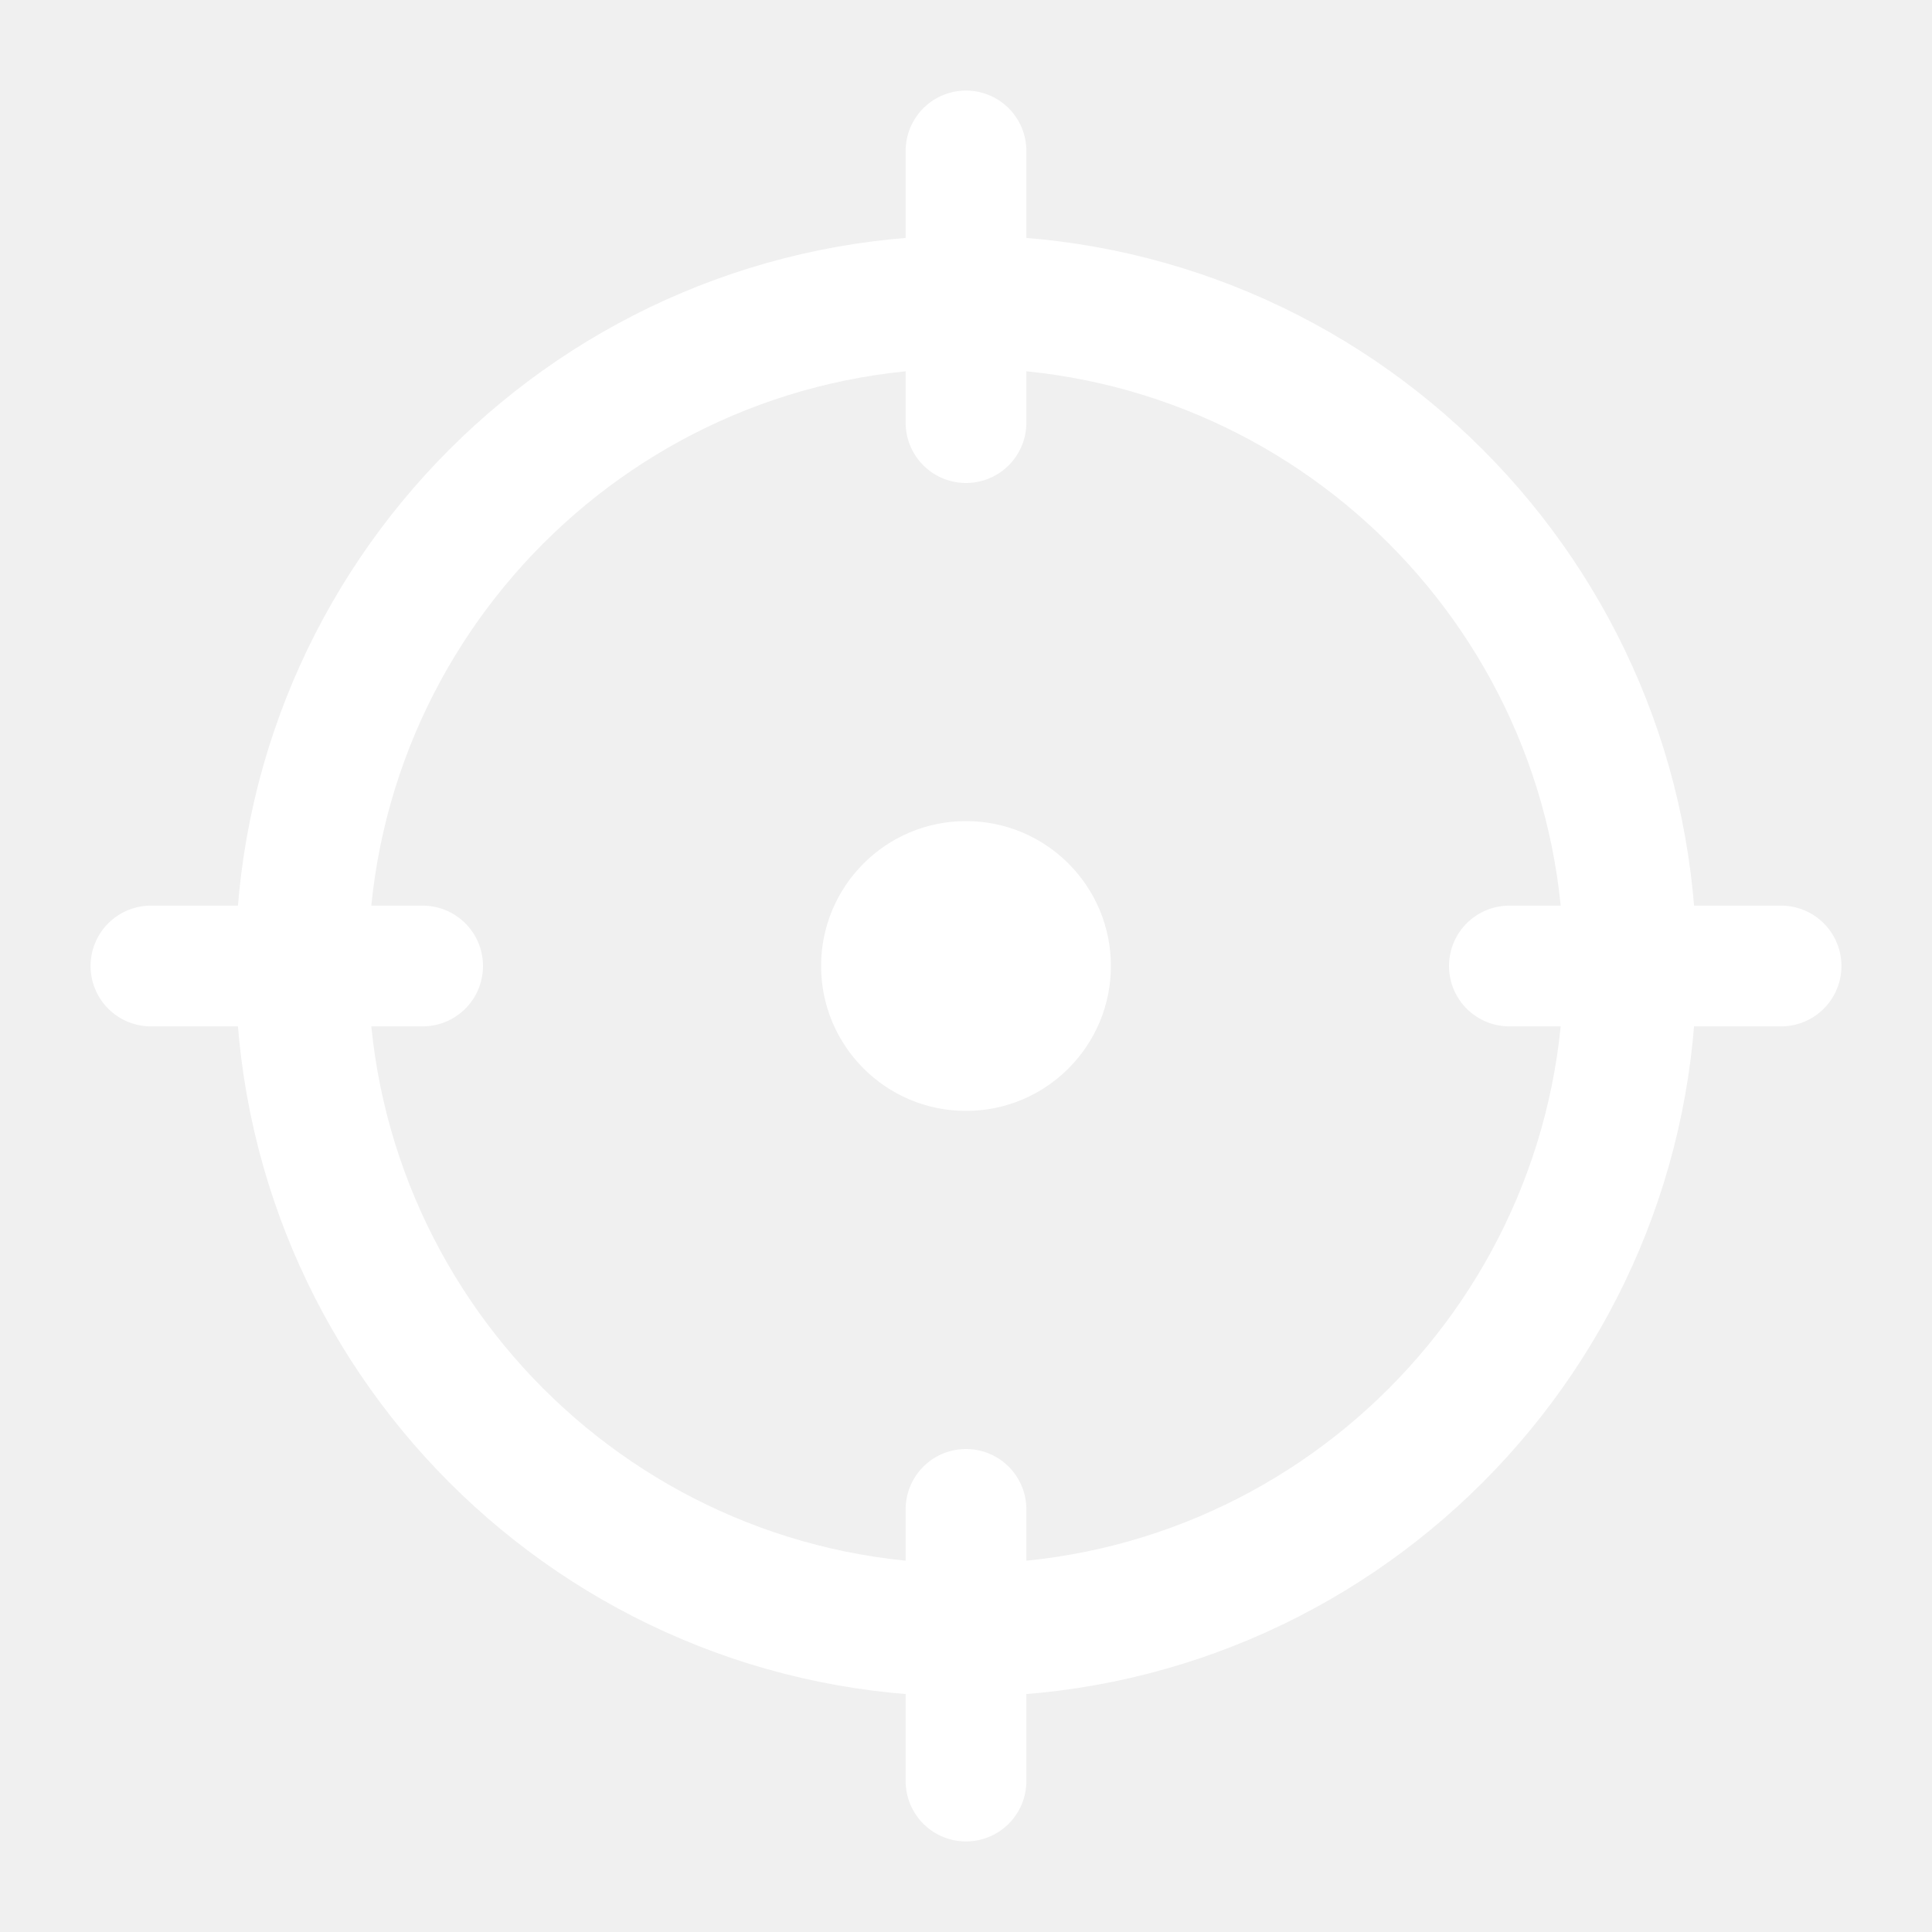
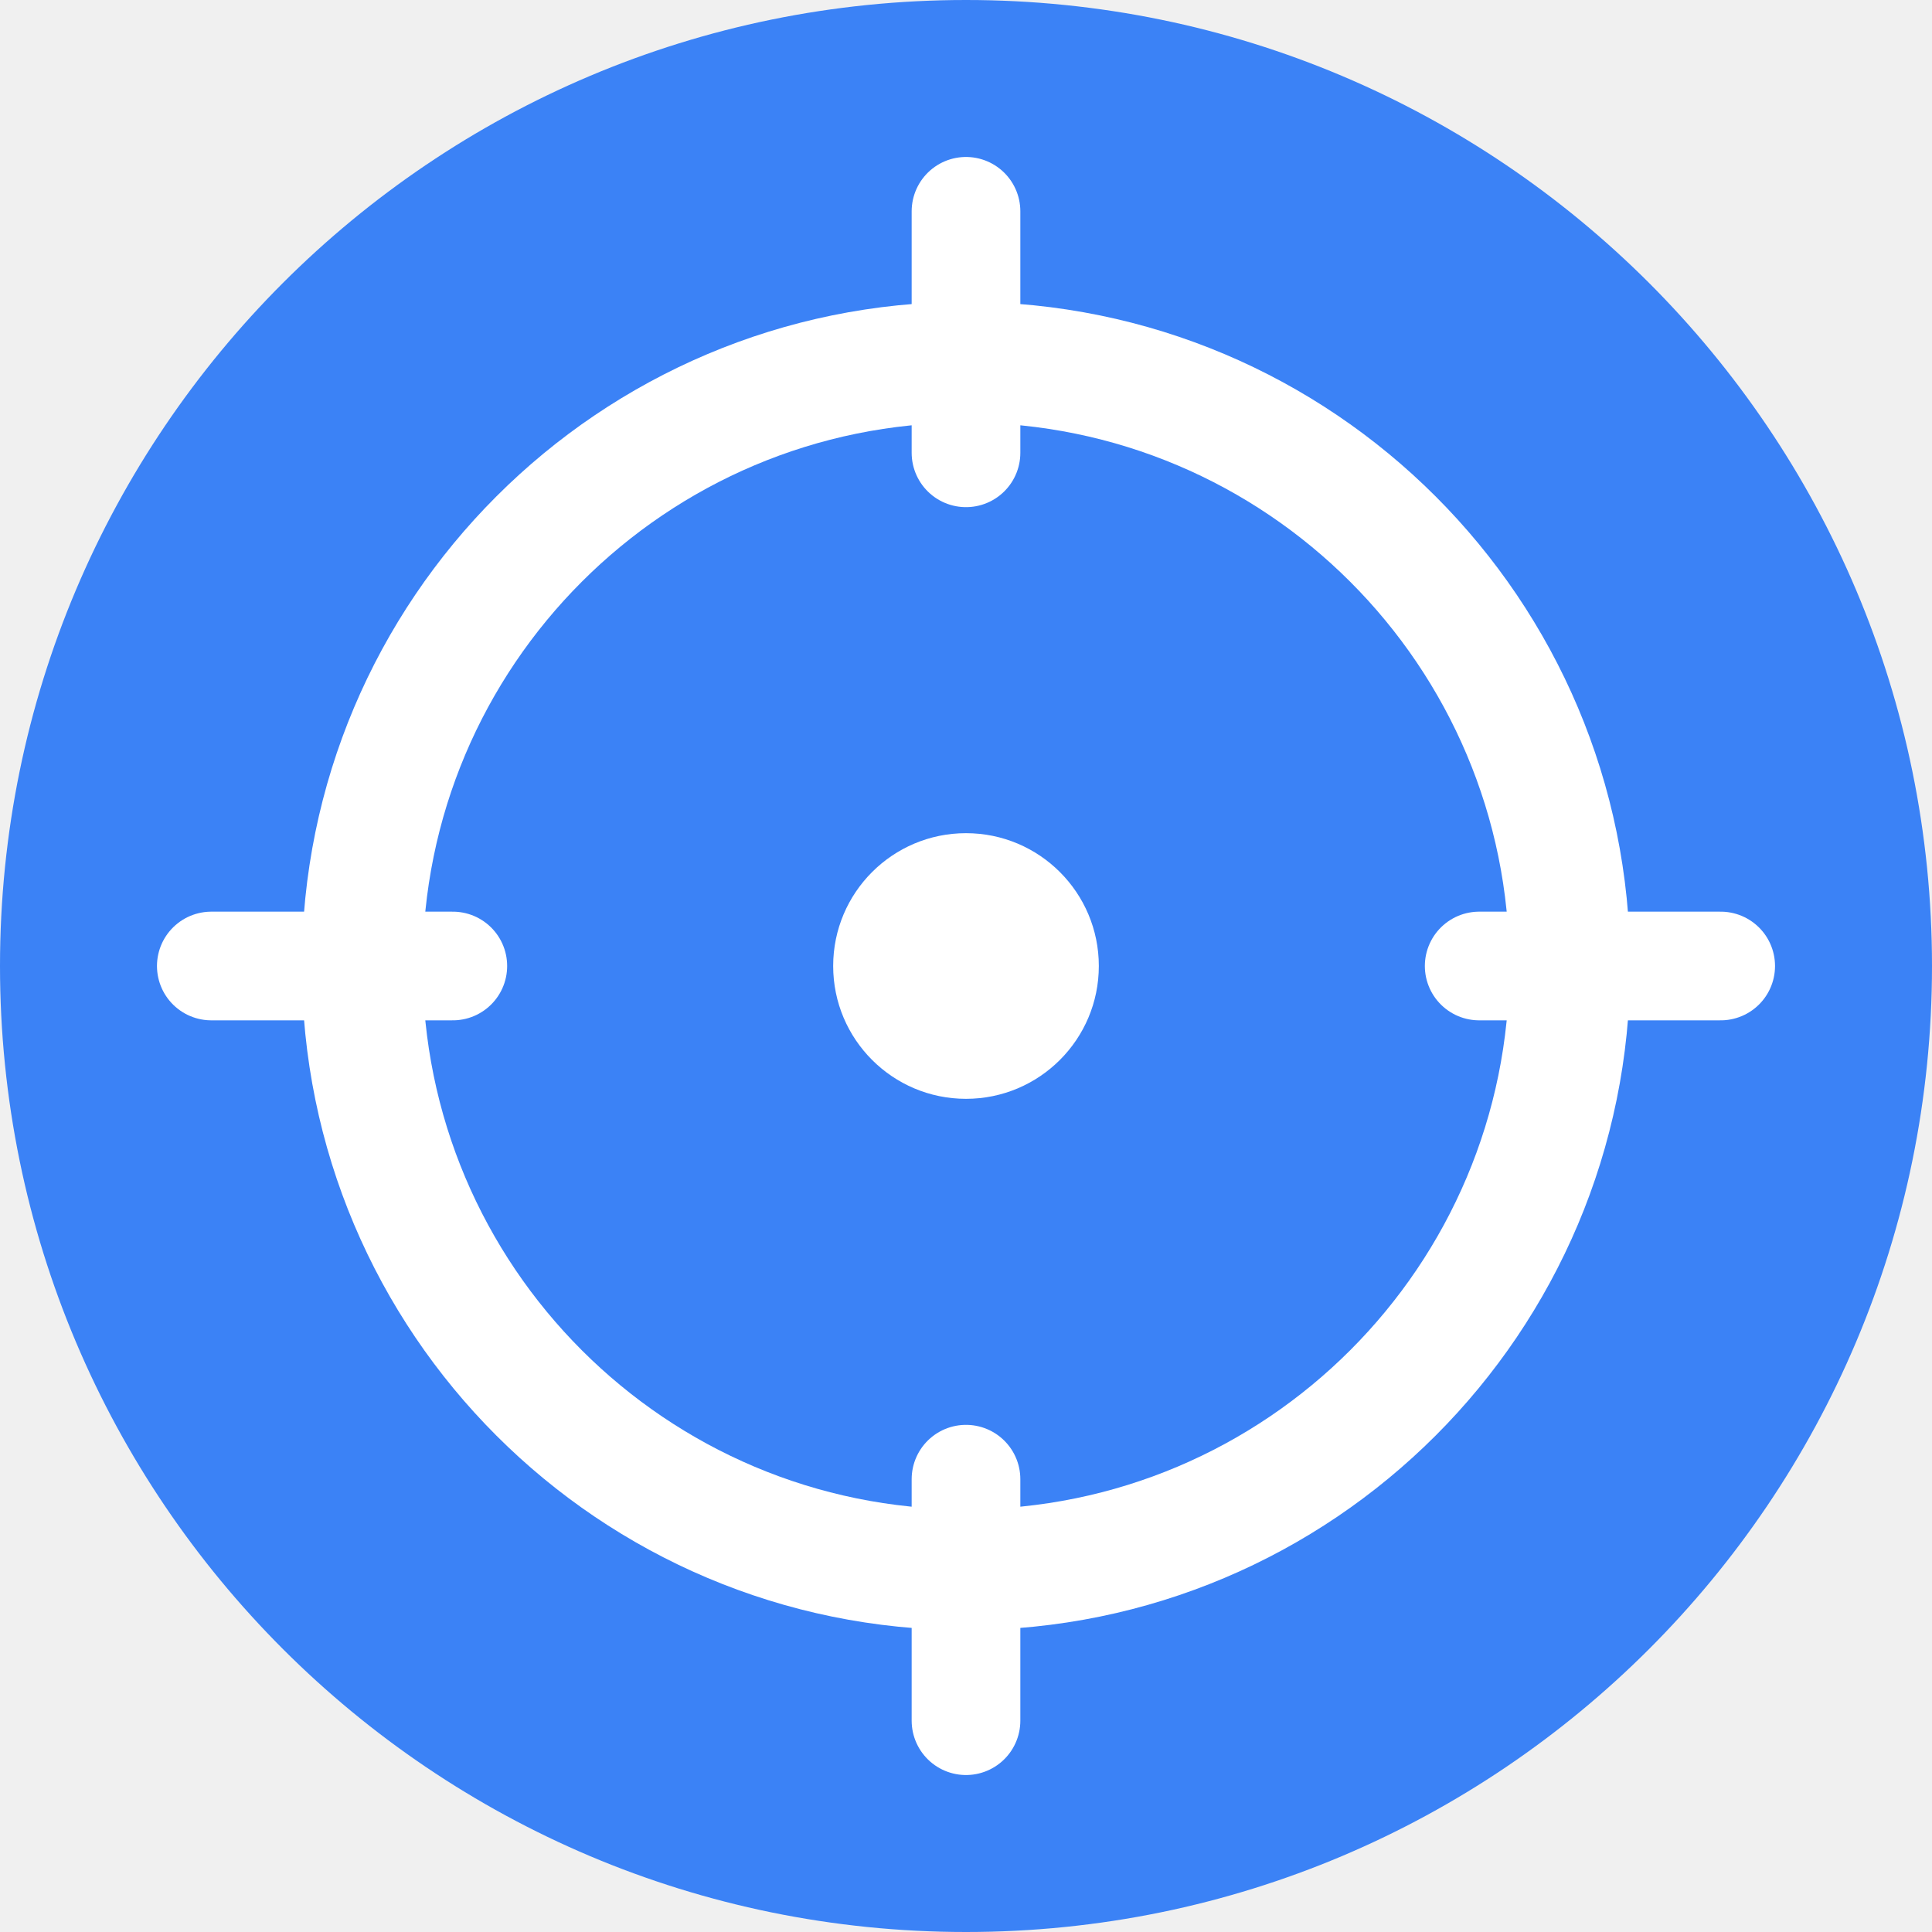
<svg xmlns="http://www.w3.org/2000/svg" viewBox="0 0 32 32" fill="none">
-   <circle cx="16" cy="16" r="11" stroke="white" stroke-width="2.2" />
-   <circle cx="16" cy="16" r="2.4" fill="white" />
-   <line x1="16" y1="2.5" x2="16" y2="7" stroke="white" stroke-width="2" stroke-linecap="round" />
-   <line x1="16" y1="25" x2="16" y2="29.5" stroke="white" stroke-width="2" stroke-linecap="round" />
-   <line x1="2.5" y1="16" x2="7" y2="16" stroke="white" stroke-width="2" stroke-linecap="round" />
-   <line x1="25" y1="16" x2="29.5" y2="16" stroke="white" stroke-width="2" stroke-linecap="round" />
+   <circle cx="16" cy="16" r="16" fill="#3b82f6" />
+   <circle cx="16" cy="16" r="10" stroke="white" stroke-width="2" />
+   <circle cx="16" cy="16" r="2.2" fill="white" />
+   <line x1="16" y1="3.5" x2="16" y2="7.5" stroke="white" stroke-width="1.8" stroke-linecap="round" />
+   <line x1="16" y1="24.5" x2="16" y2="28.5" stroke="white" stroke-width="1.8" stroke-linecap="round" />
+   <line x1="3.5" y1="16" x2="7.5" y2="16" stroke="white" stroke-width="1.8" stroke-linecap="round" />
+   <line x1="24.5" y1="16" x2="28.5" y2="16" stroke="white" stroke-width="1.8" stroke-linecap="round" />
</svg>
